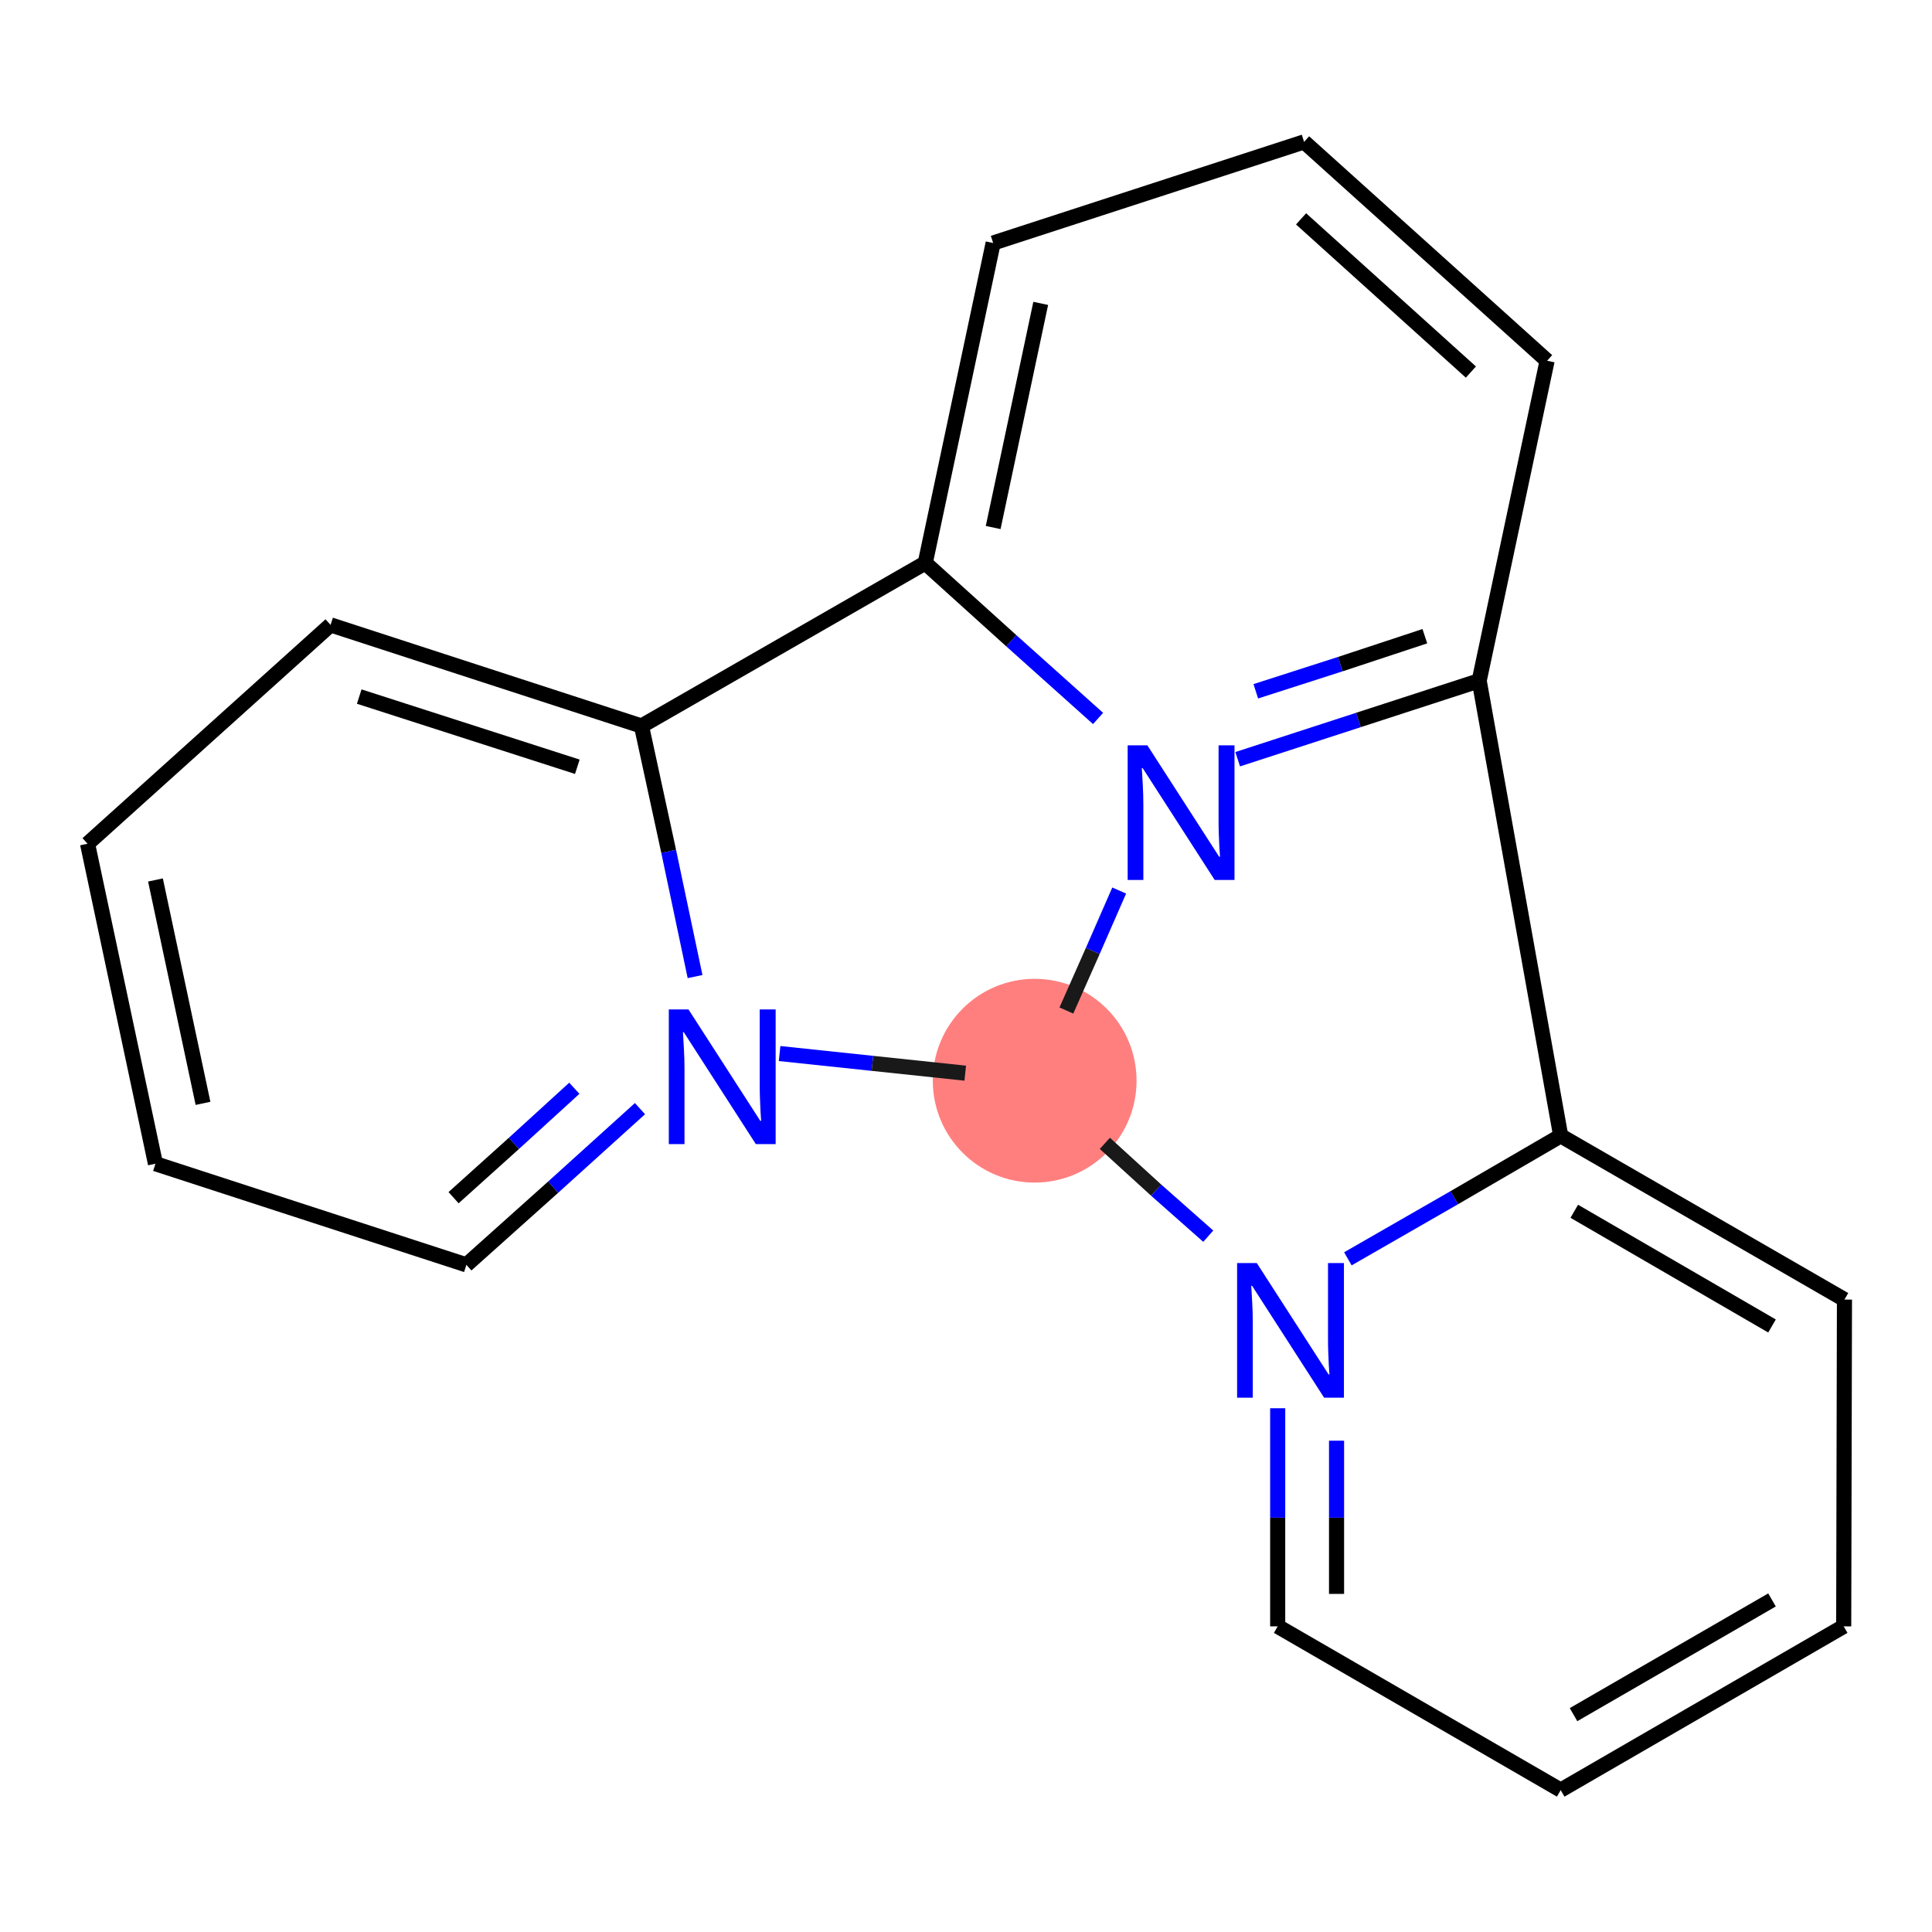
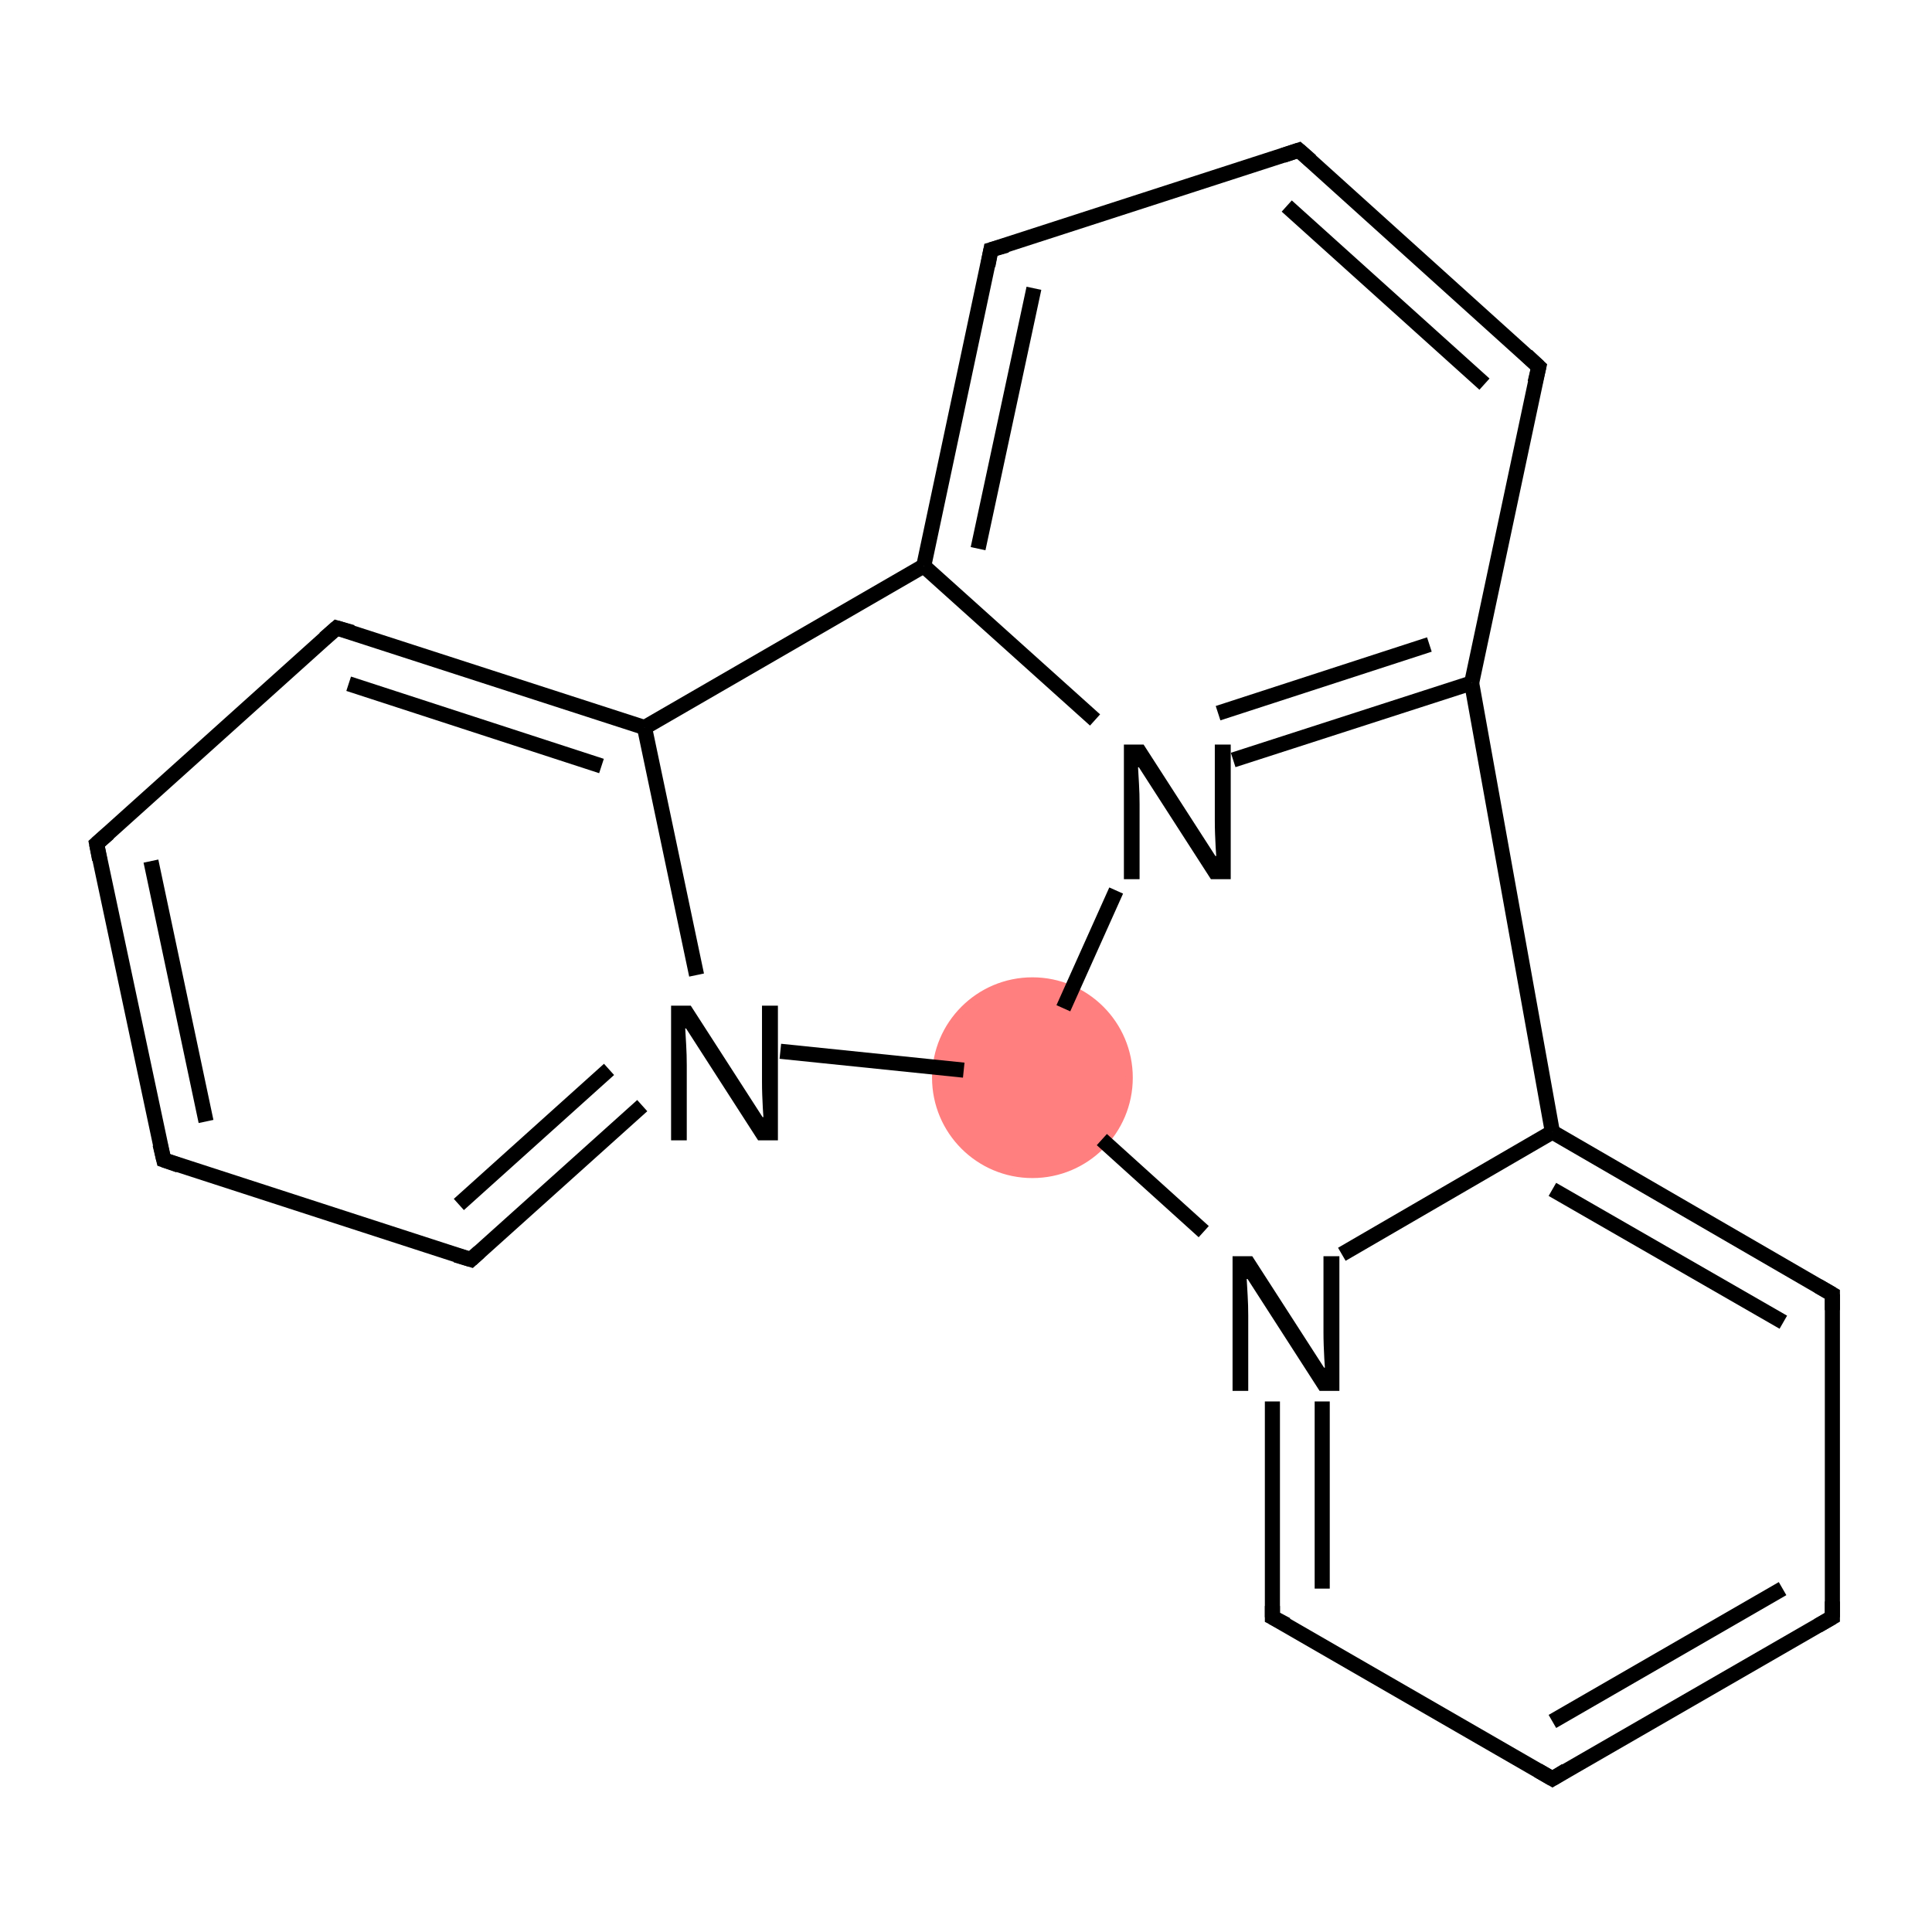
- <svg xmlns="http://www.w3.org/2000/svg" width="256" height="256" baseProfile="full" version="1.1" viewBox="0 0 256 256" xml:space="preserve">
-   <rect style="opacity:1;fill:#fff;stroke:none" width="256" height="256" x="0" y="0" />
-   <ellipse cx="137.1" cy="143.2" class="atom-6" rx="13" ry="13" style="fill:#ff7f7f;fill-rule:evenodd;stroke:#ff7f7f;stroke-width:1px;stroke-linecap:butt;stroke-linejoin:miter;stroke-opacity:1" />
-   <path d="M 206.8,150.5 L 244.4,172.2" class="bond-0 atom-0 atom-1" style="fill:none;fill-rule:evenodd;stroke:#000;stroke-width:2px;stroke-linecap:butt;stroke-linejoin:miter;stroke-opacity:1" />
-   <path d="M 208.6,160.5 L 234.8,175.7" class="bond-0 atom-0 atom-1" style="fill:none;fill-rule:evenodd;stroke:#000;stroke-width:2px;stroke-linecap:butt;stroke-linejoin:miter;stroke-opacity:1" />
-   <path d="M 244.4,172.2 L 244.3,215.5" class="bond-1 atom-1 atom-2" style="fill:none;fill-rule:evenodd;stroke:#000;stroke-width:2px;stroke-linecap:butt;stroke-linejoin:miter;stroke-opacity:1" />
-   <path d="M 244.3,215.5 L 206.8,237.2" class="bond-2 atom-2 atom-3" style="fill:none;fill-rule:evenodd;stroke:#000;stroke-width:2px;stroke-linecap:butt;stroke-linejoin:miter;stroke-opacity:1" />
-   <path d="M 234.8,212.0 L 208.5,227.2" class="bond-2 atom-2 atom-3" style="fill:none;fill-rule:evenodd;stroke:#000;stroke-width:2px;stroke-linecap:butt;stroke-linejoin:miter;stroke-opacity:1" />
-   <path d="M 206.8,237.2 L 169.3,215.5" class="bond-3 atom-3 atom-4" style="fill:none;fill-rule:evenodd;stroke:#000;stroke-width:2px;stroke-linecap:butt;stroke-linejoin:miter;stroke-opacity:1" />
-   <path d="M 169.3,215.5 L 169.3,201.1" class="bond-4 atom-4 atom-5" style="fill:none;fill-rule:evenodd;stroke:#000;stroke-width:2px;stroke-linecap:butt;stroke-linejoin:miter;stroke-opacity:1" />
-   <path d="M 169.3,201.1 L 169.3,186.6" class="bond-4 atom-4 atom-5" style="fill:none;fill-rule:evenodd;stroke:#00f;stroke-width:2px;stroke-linecap:butt;stroke-linejoin:miter;stroke-opacity:1" />
-   <path d="M 177.1,211.2 L 177.1,201.1" class="bond-4 atom-4 atom-5" style="fill:none;fill-rule:evenodd;stroke:#000;stroke-width:2px;stroke-linecap:butt;stroke-linejoin:miter;stroke-opacity:1" />
-   <path d="M 177.1,201.1 L 177.1,190.9" class="bond-4 atom-4 atom-5" style="fill:none;fill-rule:evenodd;stroke:#00f;stroke-width:2px;stroke-linecap:butt;stroke-linejoin:miter;stroke-opacity:1" />
-   <path d="M 160.1,163.8 L 153.2,157.7" class="bond-5 atom-5 atom-6" style="fill:none;fill-rule:evenodd;stroke:#00f;stroke-width:2px;stroke-linecap:butt;stroke-linejoin:miter;stroke-opacity:1" />
-   <path d="M 153.2,157.7 L 146.4,151.5" class="bond-5 atom-5 atom-6" style="fill:none;fill-rule:evenodd;stroke:#191919;stroke-width:2px;stroke-linecap:butt;stroke-linejoin:miter;stroke-opacity:1" />
-   <path d="M 141.3,133.9 L 144.8,126.0" class="bond-6 atom-6 atom-7" style="fill:none;fill-rule:evenodd;stroke:#191919;stroke-width:2px;stroke-linecap:butt;stroke-linejoin:miter;stroke-opacity:1" />
-   <path d="M 144.8,126.0 L 148.3,118.0" class="bond-6 atom-6 atom-7" style="fill:none;fill-rule:evenodd;stroke:#00f;stroke-width:2px;stroke-linecap:butt;stroke-linejoin:miter;stroke-opacity:1" />
-   <path d="M 164.0,100.6 L 180.0,95.4" class="bond-7 atom-7 atom-8" style="fill:none;fill-rule:evenodd;stroke:#00f;stroke-width:2px;stroke-linecap:butt;stroke-linejoin:miter;stroke-opacity:1" />
-   <path d="M 180.0,95.4 L 196.0,90.2" class="bond-7 atom-7 atom-8" style="fill:none;fill-rule:evenodd;stroke:#000;stroke-width:2px;stroke-linecap:butt;stroke-linejoin:miter;stroke-opacity:1" />
-   <path d="M 166.4,91.6 L 177.6,88.0" class="bond-7 atom-7 atom-8" style="fill:none;fill-rule:evenodd;stroke:#00f;stroke-width:2px;stroke-linecap:butt;stroke-linejoin:miter;stroke-opacity:1" />
-   <path d="M 177.6,88.0 L 188.8,84.3" class="bond-7 atom-7 atom-8" style="fill:none;fill-rule:evenodd;stroke:#000;stroke-width:2px;stroke-linecap:butt;stroke-linejoin:miter;stroke-opacity:1" />
-   <path d="M 196.0,90.2 L 205.0,47.8" class="bond-8 atom-8 atom-9" style="fill:none;fill-rule:evenodd;stroke:#000;stroke-width:2px;stroke-linecap:butt;stroke-linejoin:miter;stroke-opacity:1" />
-   <path d="M 205.0,47.8 L 172.8,18.8" class="bond-9 atom-9 atom-10" style="fill:none;fill-rule:evenodd;stroke:#000;stroke-width:2px;stroke-linecap:butt;stroke-linejoin:miter;stroke-opacity:1" />
-   <path d="M 194.9,49.3 L 172.4,29.0" class="bond-9 atom-9 atom-10" style="fill:none;fill-rule:evenodd;stroke:#000;stroke-width:2px;stroke-linecap:butt;stroke-linejoin:miter;stroke-opacity:1" />
-   <path d="M 172.8,18.8 L 131.6,32.2" class="bond-10 atom-10 atom-11" style="fill:none;fill-rule:evenodd;stroke:#000;stroke-width:2px;stroke-linecap:butt;stroke-linejoin:miter;stroke-opacity:1" />
-   <path d="M 131.6,32.2 L 122.6,74.6" class="bond-11 atom-11 atom-12" style="fill:none;fill-rule:evenodd;stroke:#000;stroke-width:2px;stroke-linecap:butt;stroke-linejoin:miter;stroke-opacity:1" />
-   <path d="M 137.9,40.2 L 131.6,69.9" class="bond-11 atom-11 atom-12" style="fill:none;fill-rule:evenodd;stroke:#000;stroke-width:2px;stroke-linecap:butt;stroke-linejoin:miter;stroke-opacity:1" />
-   <path d="M 122.6,74.6 L 85.0,96.2" class="bond-12 atom-12 atom-13" style="fill:none;fill-rule:evenodd;stroke:#000;stroke-width:2px;stroke-linecap:butt;stroke-linejoin:miter;stroke-opacity:1" />
-   <path d="M 85.0,96.2 L 43.8,82.8" class="bond-13 atom-13 atom-14" style="fill:none;fill-rule:evenodd;stroke:#000;stroke-width:2px;stroke-linecap:butt;stroke-linejoin:miter;stroke-opacity:1" />
-   <path d="M 76.5,101.6 L 47.6,92.3" class="bond-13 atom-13 atom-14" style="fill:none;fill-rule:evenodd;stroke:#000;stroke-width:2px;stroke-linecap:butt;stroke-linejoin:miter;stroke-opacity:1" />
-   <path d="M 43.8,82.8 L 11.6,111.8" class="bond-14 atom-14 atom-15" style="fill:none;fill-rule:evenodd;stroke:#000;stroke-width:2px;stroke-linecap:butt;stroke-linejoin:miter;stroke-opacity:1" />
-   <path d="M 11.6,111.8 L 20.6,154.2" class="bond-15 atom-15 atom-16" style="fill:none;fill-rule:evenodd;stroke:#000;stroke-width:2px;stroke-linecap:butt;stroke-linejoin:miter;stroke-opacity:1" />
-   <path d="M 20.6,116.6 L 26.9,146.2" class="bond-15 atom-15 atom-16" style="fill:none;fill-rule:evenodd;stroke:#000;stroke-width:2px;stroke-linecap:butt;stroke-linejoin:miter;stroke-opacity:1" />
-   <path d="M 20.6,154.2 L 61.8,167.6" class="bond-16 atom-16 atom-17" style="fill:none;fill-rule:evenodd;stroke:#000;stroke-width:2px;stroke-linecap:butt;stroke-linejoin:miter;stroke-opacity:1" />
-   <path d="M 61.8,167.6 L 73.3,157.3" class="bond-17 atom-17 atom-18" style="fill:none;fill-rule:evenodd;stroke:#000;stroke-width:2px;stroke-linecap:butt;stroke-linejoin:miter;stroke-opacity:1" />
-   <path d="M 73.3,157.3 L 84.8,146.9" class="bond-17 atom-17 atom-18" style="fill:none;fill-rule:evenodd;stroke:#00f;stroke-width:2px;stroke-linecap:butt;stroke-linejoin:miter;stroke-opacity:1" />
-   <path d="M 60.1,158.7 L 68.1,151.5" class="bond-17 atom-17 atom-18" style="fill:none;fill-rule:evenodd;stroke:#000;stroke-width:2px;stroke-linecap:butt;stroke-linejoin:miter;stroke-opacity:1" />
-   <path d="M 68.1,151.5 L 76.1,144.2" class="bond-17 atom-17 atom-18" style="fill:none;fill-rule:evenodd;stroke:#00f;stroke-width:2px;stroke-linecap:butt;stroke-linejoin:miter;stroke-opacity:1" />
-   <path d="M 178.6,166.8 L 192.7,158.7" class="bond-18 atom-5 atom-0" style="fill:none;fill-rule:evenodd;stroke:#00f;stroke-width:2px;stroke-linecap:butt;stroke-linejoin:miter;stroke-opacity:1" />
-   <path d="M 192.7,158.7 L 206.8,150.5" class="bond-18 atom-5 atom-0" style="fill:none;fill-rule:evenodd;stroke:#000;stroke-width:2px;stroke-linecap:butt;stroke-linejoin:miter;stroke-opacity:1" />
-   <path d="M 103.3,139.6 L 115.6,140.9" class="bond-19 atom-18 atom-6" style="fill:none;fill-rule:evenodd;stroke:#00f;stroke-width:2px;stroke-linecap:butt;stroke-linejoin:miter;stroke-opacity:1" />
-   <path d="M 115.6,140.9 L 127.9,142.2" class="bond-19 atom-18 atom-6" style="fill:none;fill-rule:evenodd;stroke:#191919;stroke-width:2px;stroke-linecap:butt;stroke-linejoin:miter;stroke-opacity:1" />
-   <path d="M 196.0,90.2 L 206.8,150.5" class="bond-20 atom-8 atom-0" style="fill:none;fill-rule:evenodd;stroke:#000;stroke-width:2px;stroke-linecap:butt;stroke-linejoin:miter;stroke-opacity:1" />
-   <path d="M 92.1,129.4 L 88.6,112.8" class="bond-21 atom-18 atom-13" style="fill:none;fill-rule:evenodd;stroke:#00f;stroke-width:2px;stroke-linecap:butt;stroke-linejoin:miter;stroke-opacity:1" />
-   <path d="M 88.6,112.8 L 85.0,96.2" class="bond-21 atom-18 atom-13" style="fill:none;fill-rule:evenodd;stroke:#000;stroke-width:2px;stroke-linecap:butt;stroke-linejoin:miter;stroke-opacity:1" />
-   <path d="M 122.6,74.6 L 134.0,84.9" class="bond-22 atom-12 atom-7" style="fill:none;fill-rule:evenodd;stroke:#000;stroke-width:2px;stroke-linecap:butt;stroke-linejoin:miter;stroke-opacity:1" />
-   <path d="M 134.0,84.9 L 145.5,95.2" class="bond-22 atom-12 atom-7" style="fill:none;fill-rule:evenodd;stroke:#00f;stroke-width:2px;stroke-linecap:butt;stroke-linejoin:miter;stroke-opacity:1" />
-   <text x="161.5" y="185.2" class="atom-5" style="font-size:25px;font-style:normal;font-weight:400;fill-opacity:1;stroke:none;font-family:sans-serif;text-anchor:start;fill:#00f">N</text>
-   <text x="147" y="116.6" class="atom-7" style="font-size:25px;font-style:normal;font-weight:400;fill-opacity:1;stroke:none;font-family:sans-serif;text-anchor:start;fill:#00f">N</text>
-   <text x="86.2" y="151.6" class="atom-18" style="font-size:25px;font-style:normal;font-weight:400;fill-opacity:1;stroke:none;font-family:sans-serif;text-anchor:start;fill:#00f">N</text>
+ <svg xmlns="http://www.w3.org/2000/svg" version="1.1" baseProfile="full" xml:space="preserve" width="256px" height="256px" viewBox="0 0 256 256">
+   <rect style="opacity:1.0;fill:#FFFFFF;stroke:none" width="256.0" height="256.0" x="0.0" y="0.0"> </rect>
+   <ellipse cx="136.8" cy="142.8" rx="12.8" ry="12.8" class="atom-6" style="fill:#FF7F7F;fill-rule:evenodd;stroke:#FF7F7F;stroke-width:1.0px;stroke-linecap:butt;stroke-linejoin:miter;stroke-opacity:1" />
+   <path class="bond-0 atom-0 atom-1" d="M 205.7,150.0 L 242.8,171.5" style="fill:none;fill-rule:evenodd;stroke:#000000;stroke-width:2.0px;stroke-linecap:butt;stroke-linejoin:miter;stroke-opacity:1" />
+   <path class="bond-0 atom-0 atom-1" d="M 205.7,157.6 L 236.3,175.2" style="fill:none;fill-rule:evenodd;stroke:#000000;stroke-width:2.0px;stroke-linecap:butt;stroke-linejoin:miter;stroke-opacity:1" />
+   <path class="bond-1 atom-1 atom-2" d="M 242.8,171.5 L 242.8,214.3" style="fill:none;fill-rule:evenodd;stroke:#000000;stroke-width:2.0px;stroke-linecap:butt;stroke-linejoin:miter;stroke-opacity:1" />
+   <path class="bond-2 atom-2 atom-3" d="M 242.8,214.3 L 205.7,235.7" style="fill:none;fill-rule:evenodd;stroke:#000000;stroke-width:2.0px;stroke-linecap:butt;stroke-linejoin:miter;stroke-opacity:1" />
+   <path class="bond-2 atom-2 atom-3" d="M 236.2,210.5 L 205.7,228.1" style="fill:none;fill-rule:evenodd;stroke:#000000;stroke-width:2.0px;stroke-linecap:butt;stroke-linejoin:miter;stroke-opacity:1" />
+   <path class="bond-3 atom-3 atom-4" d="M 205.7,235.7 L 168.6,214.3" style="fill:none;fill-rule:evenodd;stroke:#000000;stroke-width:2.0px;stroke-linecap:butt;stroke-linejoin:miter;stroke-opacity:1" />
+   <path class="bond-4 atom-4 atom-5" d="M 168.6,214.3 L 168.6,185.7" style="fill:none;fill-rule:evenodd;stroke:#000000;stroke-width:2.0px;stroke-linecap:butt;stroke-linejoin:miter;stroke-opacity:1" />
+   <path class="bond-4 atom-4 atom-5" d="M 175.2,210.5 L 175.2,185.7" style="fill:none;fill-rule:evenodd;stroke:#000000;stroke-width:2.0px;stroke-linecap:butt;stroke-linejoin:miter;stroke-opacity:1" />
+   <path class="bond-5 atom-7 atom-8" d="M 163.4,100.7 L 195.0,90.5" style="fill:none;fill-rule:evenodd;stroke:#000000;stroke-width:2.0px;stroke-linecap:butt;stroke-linejoin:miter;stroke-opacity:1" />
+   <path class="bond-5 atom-7 atom-8" d="M 161.4,94.5 L 189.4,85.4" style="fill:none;fill-rule:evenodd;stroke:#000000;stroke-width:2.0px;stroke-linecap:butt;stroke-linejoin:miter;stroke-opacity:1" />
+   <path class="bond-6 atom-8 atom-9" d="M 195.0,90.5 L 203.9,48.6" style="fill:none;fill-rule:evenodd;stroke:#000000;stroke-width:2.0px;stroke-linecap:butt;stroke-linejoin:miter;stroke-opacity:1" />
+   <path class="bond-7 atom-9 atom-10" d="M 203.9,48.6 L 172.1,19.9" style="fill:none;fill-rule:evenodd;stroke:#000000;stroke-width:2.0px;stroke-linecap:butt;stroke-linejoin:miter;stroke-opacity:1" />
+   <path class="bond-7 atom-9 atom-10" d="M 196.7,50.9 L 170.5,27.3" style="fill:none;fill-rule:evenodd;stroke:#000000;stroke-width:2.0px;stroke-linecap:butt;stroke-linejoin:miter;stroke-opacity:1" />
+   <path class="bond-8 atom-10 atom-11" d="M 172.1,19.9 L 131.3,33.1" style="fill:none;fill-rule:evenodd;stroke:#000000;stroke-width:2.0px;stroke-linecap:butt;stroke-linejoin:miter;stroke-opacity:1" />
+   <path class="bond-9 atom-11 atom-12" d="M 131.3,33.1 L 122.4,75.0" style="fill:none;fill-rule:evenodd;stroke:#000000;stroke-width:2.0px;stroke-linecap:butt;stroke-linejoin:miter;stroke-opacity:1" />
+   <path class="bond-9 atom-11 atom-12" d="M 137.0,38.2 L 129.6,72.7" style="fill:none;fill-rule:evenodd;stroke:#000000;stroke-width:2.0px;stroke-linecap:butt;stroke-linejoin:miter;stroke-opacity:1" />
+   <path class="bond-10 atom-12 atom-13" d="M 122.4,75.0 L 85.4,96.4" style="fill:none;fill-rule:evenodd;stroke:#000000;stroke-width:2.0px;stroke-linecap:butt;stroke-linejoin:miter;stroke-opacity:1" />
+   <path class="bond-11 atom-13 atom-14" d="M 85.4,96.4 L 44.6,83.2" style="fill:none;fill-rule:evenodd;stroke:#000000;stroke-width:2.0px;stroke-linecap:butt;stroke-linejoin:miter;stroke-opacity:1" />
+   <path class="bond-11 atom-13 atom-14" d="M 79.7,101.5 L 46.2,90.6" style="fill:none;fill-rule:evenodd;stroke:#000000;stroke-width:2.0px;stroke-linecap:butt;stroke-linejoin:miter;stroke-opacity:1" />
+   <path class="bond-12 atom-14 atom-15" d="M 44.6,83.2 L 12.8,111.8" style="fill:none;fill-rule:evenodd;stroke:#000000;stroke-width:2.0px;stroke-linecap:butt;stroke-linejoin:miter;stroke-opacity:1" />
+   <path class="bond-13 atom-15 atom-16" d="M 12.8,111.8 L 21.7,153.7" style="fill:none;fill-rule:evenodd;stroke:#000000;stroke-width:2.0px;stroke-linecap:butt;stroke-linejoin:miter;stroke-opacity:1" />
+   <path class="bond-13 atom-15 atom-16" d="M 20.0,114.1 L 27.3,148.6" style="fill:none;fill-rule:evenodd;stroke:#000000;stroke-width:2.0px;stroke-linecap:butt;stroke-linejoin:miter;stroke-opacity:1" />
+   <path class="bond-14 atom-16 atom-17" d="M 21.7,153.7 L 62.4,166.9" style="fill:none;fill-rule:evenodd;stroke:#000000;stroke-width:2.0px;stroke-linecap:butt;stroke-linejoin:miter;stroke-opacity:1" />
+   <path class="bond-15 atom-17 atom-18" d="M 62.4,166.9 L 85.1,146.5" style="fill:none;fill-rule:evenodd;stroke:#000000;stroke-width:2.0px;stroke-linecap:butt;stroke-linejoin:miter;stroke-opacity:1" />
+   <path class="bond-15 atom-17 atom-18" d="M 60.8,159.6 L 80.7,141.7" style="fill:none;fill-rule:evenodd;stroke:#000000;stroke-width:2.0px;stroke-linecap:butt;stroke-linejoin:miter;stroke-opacity:1" />
+   <path class="bond-16 atom-5 atom-0" d="M 177.8,166.2 L 205.7,150.0" style="fill:none;fill-rule:evenodd;stroke:#000000;stroke-width:2.0px;stroke-linecap:butt;stroke-linejoin:miter;stroke-opacity:1" />
+   <path class="bond-17 atom-8 atom-0" d="M 195.0,90.5 L 205.7,150.0" style="fill:none;fill-rule:evenodd;stroke:#000000;stroke-width:2.0px;stroke-linecap:butt;stroke-linejoin:miter;stroke-opacity:1" />
+   <path class="bond-18 atom-18 atom-13" d="M 92.3,129.2 L 85.4,96.4" style="fill:none;fill-rule:evenodd;stroke:#000000;stroke-width:2.0px;stroke-linecap:butt;stroke-linejoin:miter;stroke-opacity:1" />
+   <path class="bond-19 atom-12 atom-7" d="M 122.4,75.0 L 145.1,95.4" style="fill:none;fill-rule:evenodd;stroke:#000000;stroke-width:2.0px;stroke-linecap:butt;stroke-linejoin:miter;stroke-opacity:1" />
+   <path class="bond-20 atom-5 atom-6" d="M 159.5,163.2 L 146.0,151.0" style="fill:none;fill-rule:evenodd;stroke:#000000;stroke-width:2.0px;stroke-linecap:butt;stroke-linejoin:miter;stroke-opacity:1" />
+   <path class="bond-21 atom-7 atom-6" d="M 147.9,118.0 L 140.9,133.6" style="fill:none;fill-rule:evenodd;stroke:#000000;stroke-width:2.0px;stroke-linecap:butt;stroke-linejoin:miter;stroke-opacity:1" />
+   <path class="bond-22 atom-18 atom-6" d="M 103.4,139.3 L 127.7,141.8" style="fill:none;fill-rule:evenodd;stroke:#000000;stroke-width:2.0px;stroke-linecap:butt;stroke-linejoin:miter;stroke-opacity:1" />
+   <path d="M 240.9,170.4 L 242.8,171.5 L 242.8,173.6" style="fill:none;stroke:#000000;stroke-width:2.0px;stroke-linecap:butt;stroke-linejoin:miter;stroke-miterlimit:10;stroke-opacity:1;" />
+   <path d="M 242.8,212.2 L 242.8,214.3 L 240.9,215.4" style="fill:none;stroke:#000000;stroke-width:2.0px;stroke-linecap:butt;stroke-linejoin:miter;stroke-miterlimit:10;stroke-opacity:1;" />
+   <path d="M 207.5,234.6 L 205.7,235.7 L 203.8,234.6" style="fill:none;stroke:#000000;stroke-width:2.0px;stroke-linecap:butt;stroke-linejoin:miter;stroke-miterlimit:10;stroke-opacity:1;" />
+   <path d="M 170.5,215.3 L 168.6,214.3 L 168.6,212.8" style="fill:none;stroke:#000000;stroke-width:2.0px;stroke-linecap:butt;stroke-linejoin:miter;stroke-miterlimit:10;stroke-opacity:1;" />
+   <path d="M 203.4,50.7 L 203.9,48.6 L 202.3,47.1" style="fill:none;stroke:#000000;stroke-width:2.0px;stroke-linecap:butt;stroke-linejoin:miter;stroke-miterlimit:10;stroke-opacity:1;" />
+   <path d="M 173.7,21.3 L 172.1,19.9 L 170.0,20.6" style="fill:none;stroke:#000000;stroke-width:2.0px;stroke-linecap:butt;stroke-linejoin:miter;stroke-miterlimit:10;stroke-opacity:1;" />
+   <path d="M 133.4,32.5 L 131.3,33.1 L 130.9,35.2" style="fill:none;stroke:#000000;stroke-width:2.0px;stroke-linecap:butt;stroke-linejoin:miter;stroke-miterlimit:10;stroke-opacity:1;" />
+   <path d="M 46.7,83.8 L 44.6,83.2 L 43.0,84.6" style="fill:none;stroke:#000000;stroke-width:2.0px;stroke-linecap:butt;stroke-linejoin:miter;stroke-miterlimit:10;stroke-opacity:1;" />
+   <path d="M 14.4,110.4 L 12.8,111.8 L 13.2,113.9" style="fill:none;stroke:#000000;stroke-width:2.0px;stroke-linecap:butt;stroke-linejoin:miter;stroke-miterlimit:10;stroke-opacity:1;" />
+   <path d="M 21.2,151.6 L 21.7,153.7 L 23.7,154.4" style="fill:none;stroke:#000000;stroke-width:2.0px;stroke-linecap:butt;stroke-linejoin:miter;stroke-miterlimit:10;stroke-opacity:1;" />
+   <path d="M 60.4,166.3 L 62.4,166.9 L 63.5,165.9" style="fill:none;stroke:#000000;stroke-width:2.0px;stroke-linecap:butt;stroke-linejoin:miter;stroke-miterlimit:10;stroke-opacity:1;" />
+   <text x="160.9" y="184.3" class="atom-5" style="font-size:25px;font-style:normal;font-weight:normal;fill-opacity:1;stroke:none;font-family:sans-serif;text-anchor:start;fill:#000000">N</text>
+   <text x="129.1" y="155.6" class="atom-6" style="font-size:25px;font-style:normal;font-weight:normal;fill-opacity:1;stroke:none;font-family:sans-serif;text-anchor:start;fill:#000000" />
+   <text x="146.5" y="116.5" class="atom-7" style="font-size:25px;font-style:normal;font-weight:normal;fill-opacity:1;stroke:none;font-family:sans-serif;text-anchor:start;fill:#000000">N</text>
+   <text x="86.5" y="151.1" class="atom-18" style="font-size:25px;font-style:normal;font-weight:normal;fill-opacity:1;stroke:none;font-family:sans-serif;text-anchor:start;fill:#000000">N</text>
</svg>
